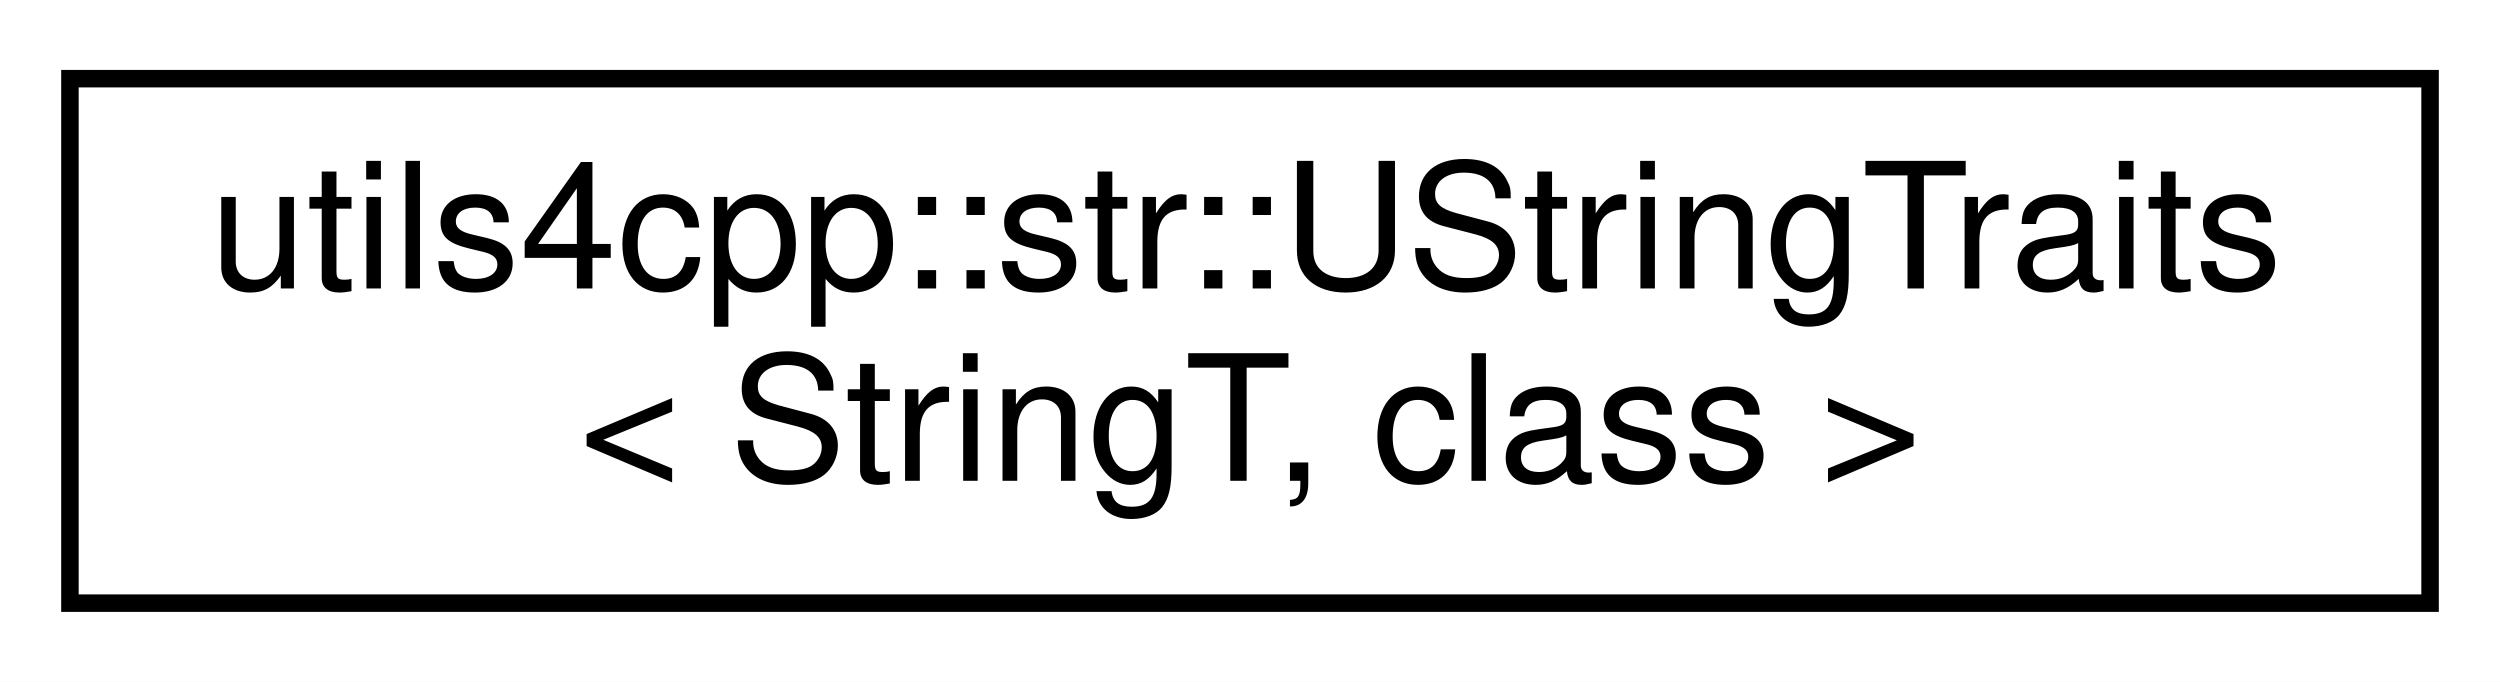
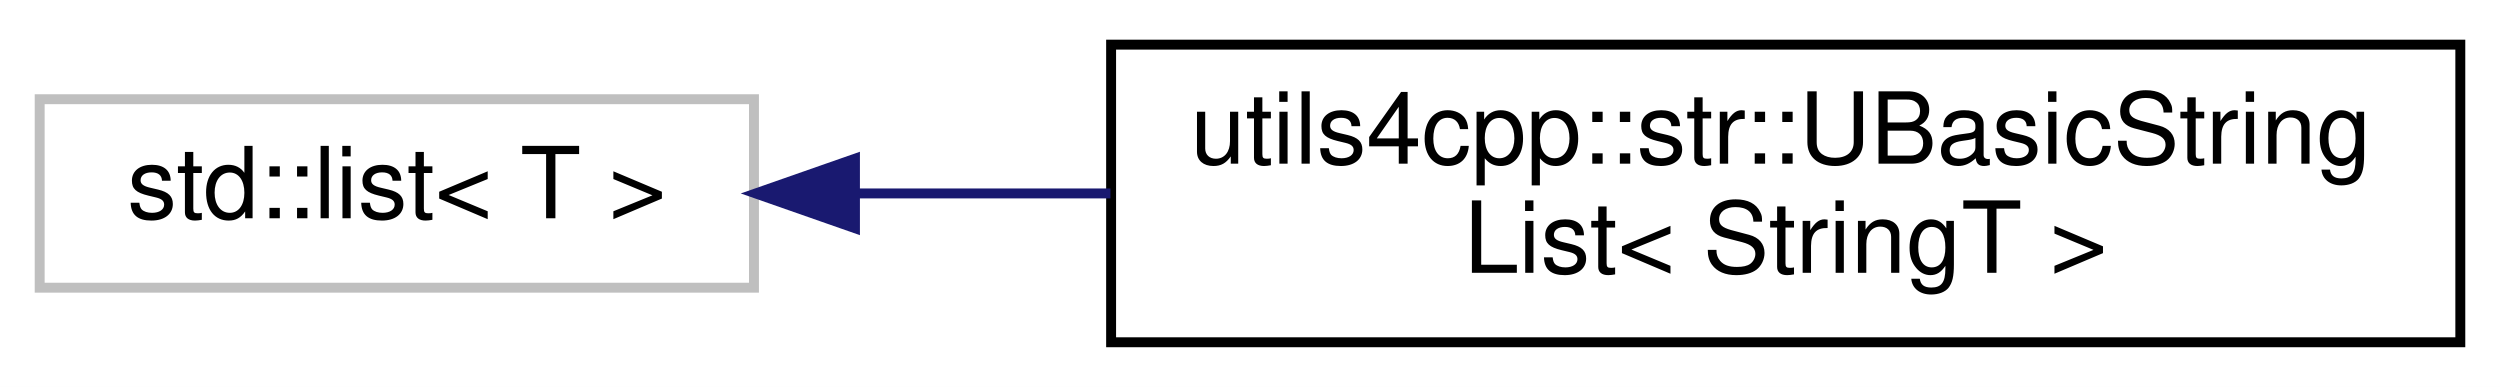
- <svg xmlns="http://www.w3.org/2000/svg" xmlns:xlink="http://www.w3.org/1999/xlink" width="143pt" height="39pt" viewBox="0.00 0.00 143.00 39.00">
+ <svg xmlns="http://www.w3.org/2000/svg" xmlns:xlink="http://www.w3.org/1999/xlink" width="252pt" height="39pt" viewBox="0.00 0.00 252.00 39.00">
  <g id="graph0" class="graph" transform="scale(1 1) rotate(0) translate(4 35)">
-     <polygon fill="white" stroke="none" points="-4,4 -4,-35 139,-35 139,4 -4,4" />
+     <polygon fill="white" stroke="none" points="-4,4 -4,-35 248,-35 248,4 -4,4" />
    <g id="node1" class="node">
      <g id="a_node1">
-         <a xlink:href="classutils4cpp_1_1str_1_1_u_string_traits.html" target="_top" xlink:title=" ">
-           <polygon fill="white" stroke="black" points="0,-0.5 0,-30.5 135,-30.5 135,-0.5 0,-0.5" />
-           <text text-anchor="start" x="8" y="-18.5" font-family="Helvetica,sans-Serif" font-size="10.00">utils4cpp::str::UStringTraits</text>
-           <text text-anchor="middle" x="67.5" y="-7.5" font-family="Helvetica,sans-Serif" font-size="10.00">&lt; StringT, class &gt;</text>
+         <a xlink:title="STL class.">
+           <polygon fill="white" stroke="#bfbfbf" points="0,-6 0,-25 72,-25 72,-6 0,-6" />
+           <text text-anchor="middle" x="36" y="-13" font-family="Helvetica,sans-Serif" font-size="10.00">std::list&lt; T &gt;</text>
        </a>
      </g>
    </g>
+     <g id="node2" class="node">
+       <g id="a_node2">
+         <a xlink:href="classutils4cpp_1_1str_1_1_u_basic_string_list.html" target="_top" xlink:title="The string list template class.">
+           <polygon fill="white" stroke="black" points="108,-0.5 108,-30.5 244,-30.5 244,-0.5 108,-0.5" />
+           <text text-anchor="start" x="116" y="-18.5" font-family="Helvetica,sans-Serif" font-size="10.00">utils4cpp::str::UBasicString</text>
+           <text text-anchor="middle" x="176" y="-7.5" font-family="Helvetica,sans-Serif" font-size="10.00">List&lt; StringT &gt;</text>
+         </a>
+       </g>
+     </g>
+     <g id="edge1" class="edge">
+       <path fill="none" stroke="midnightblue" d="M82.281,-15.5C90.504,-15.5 99.238,-15.5 107.932,-15.5" />
+       <polygon fill="midnightblue" stroke="midnightblue" points="82.18,-12 72.18,-15.5 82.18,-19 82.18,-12" />
+     </g>
  </g>
</svg>
